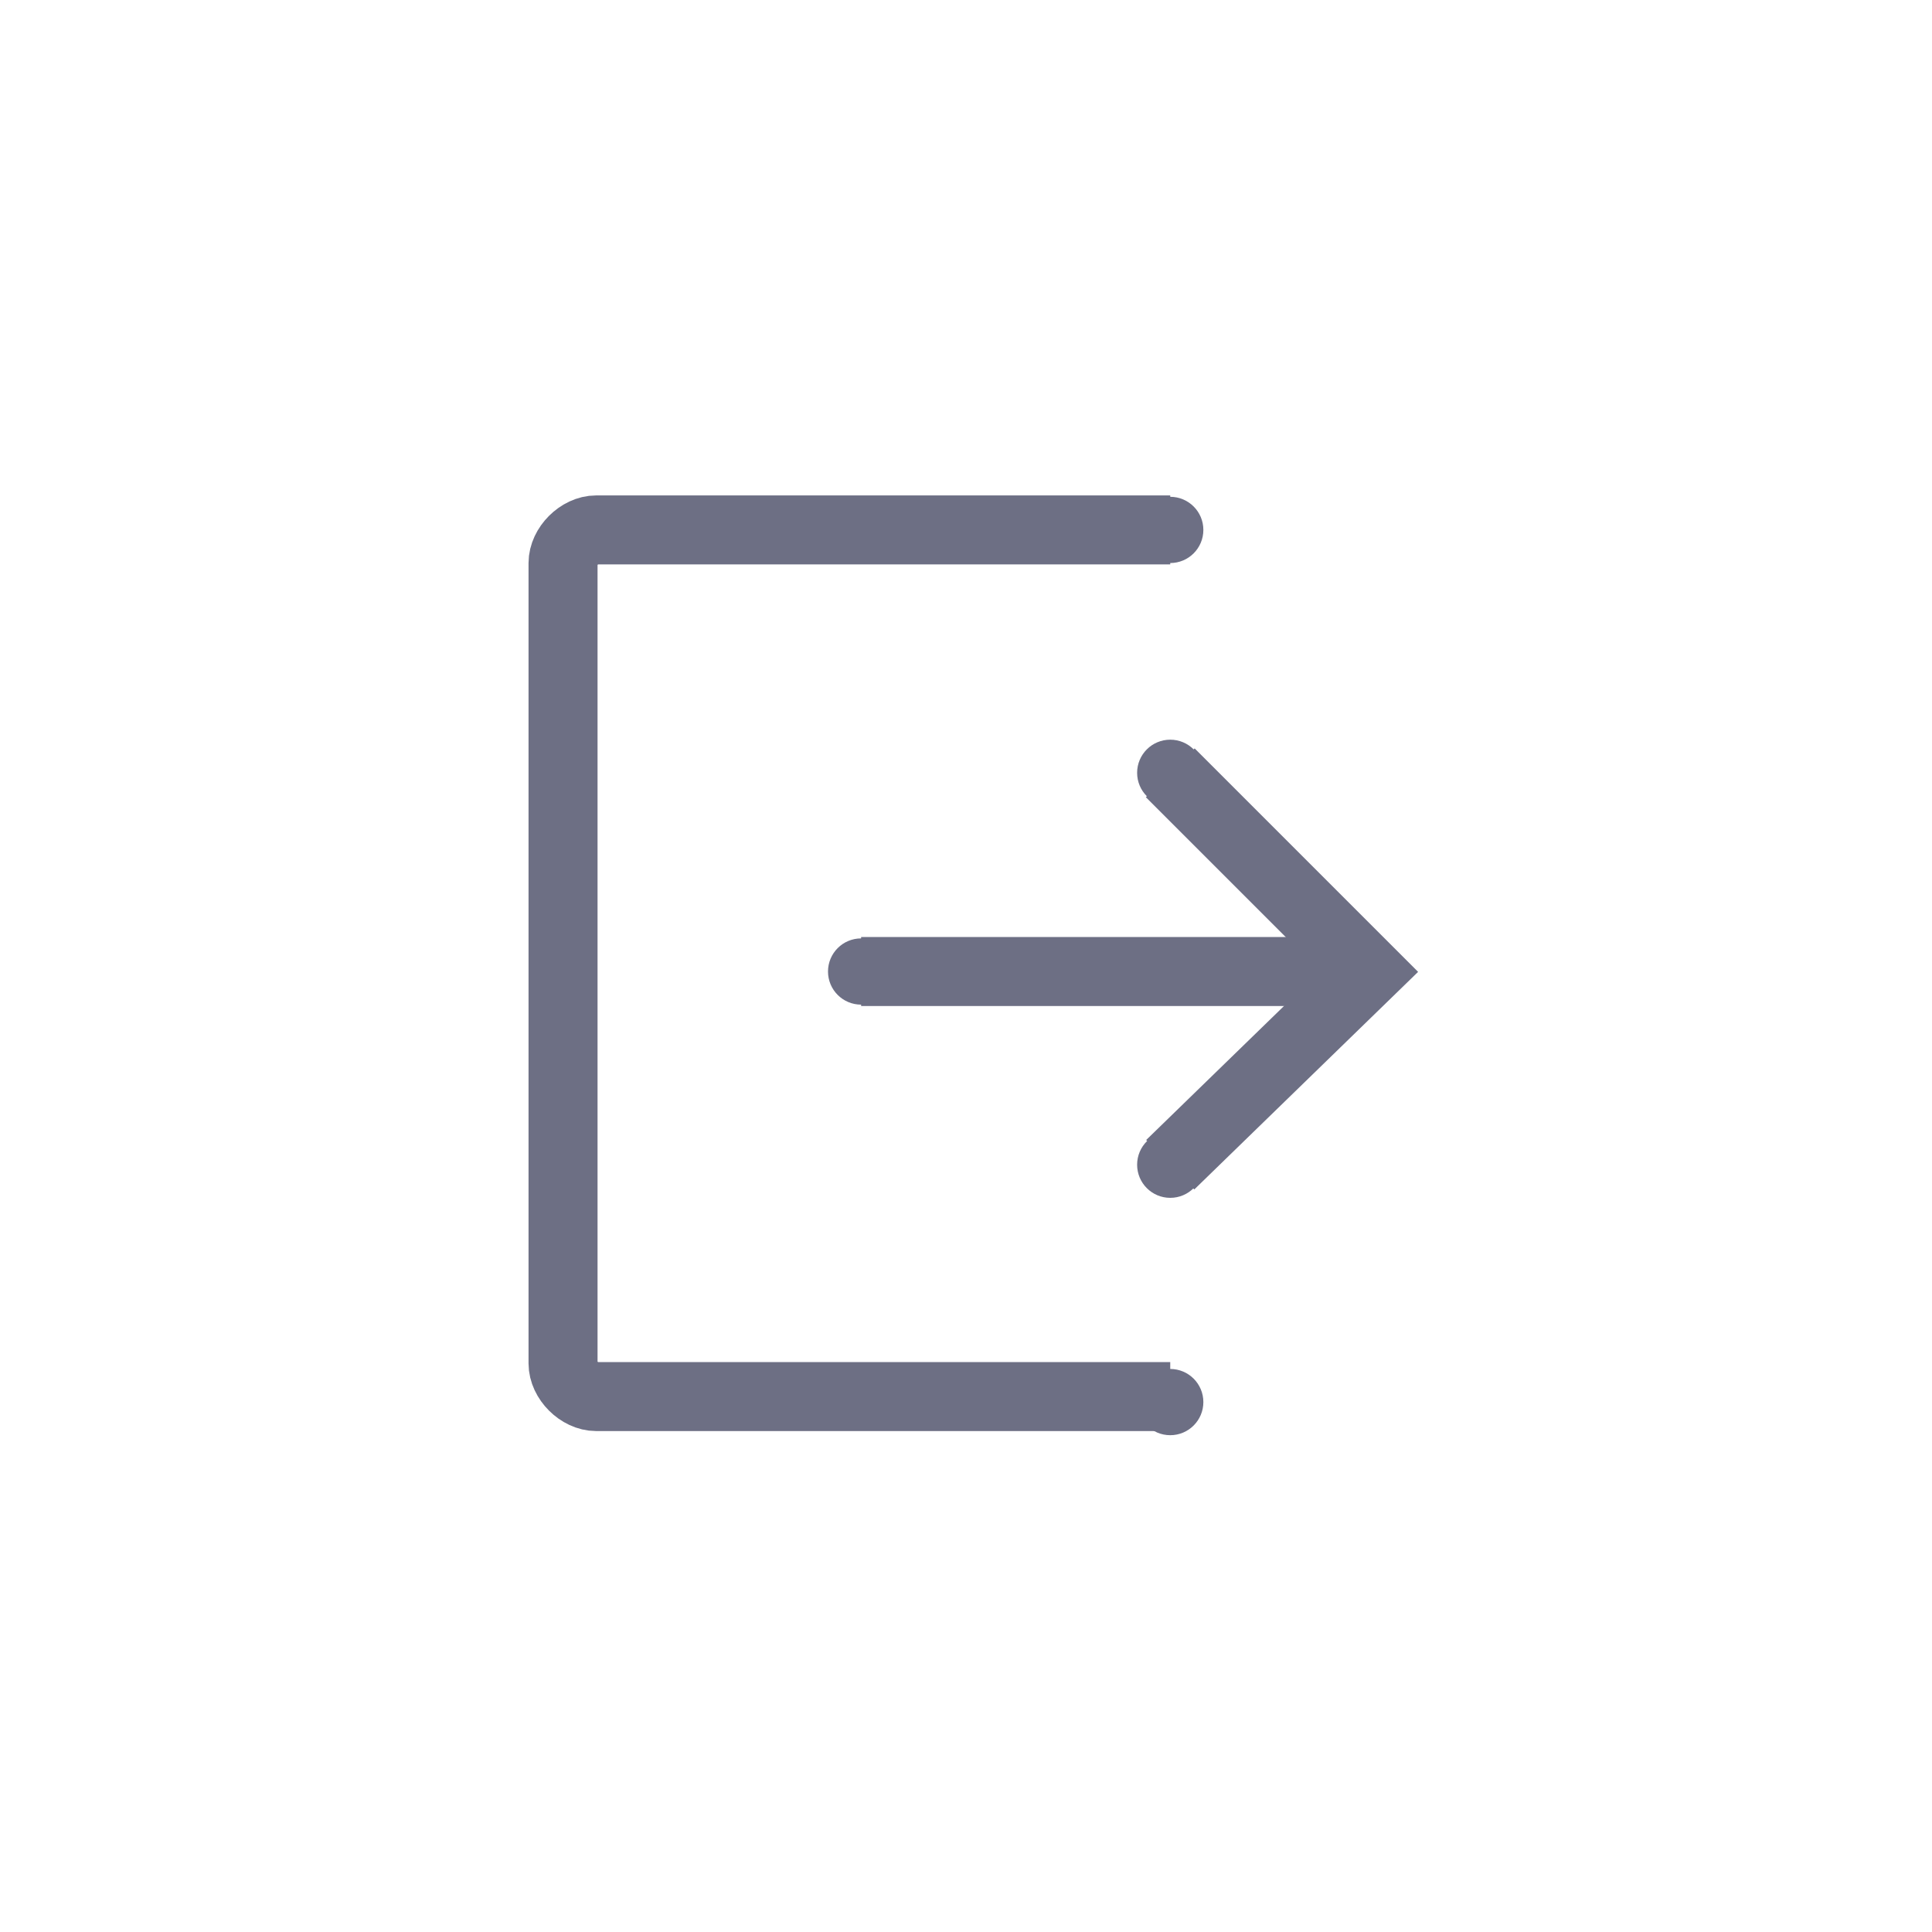
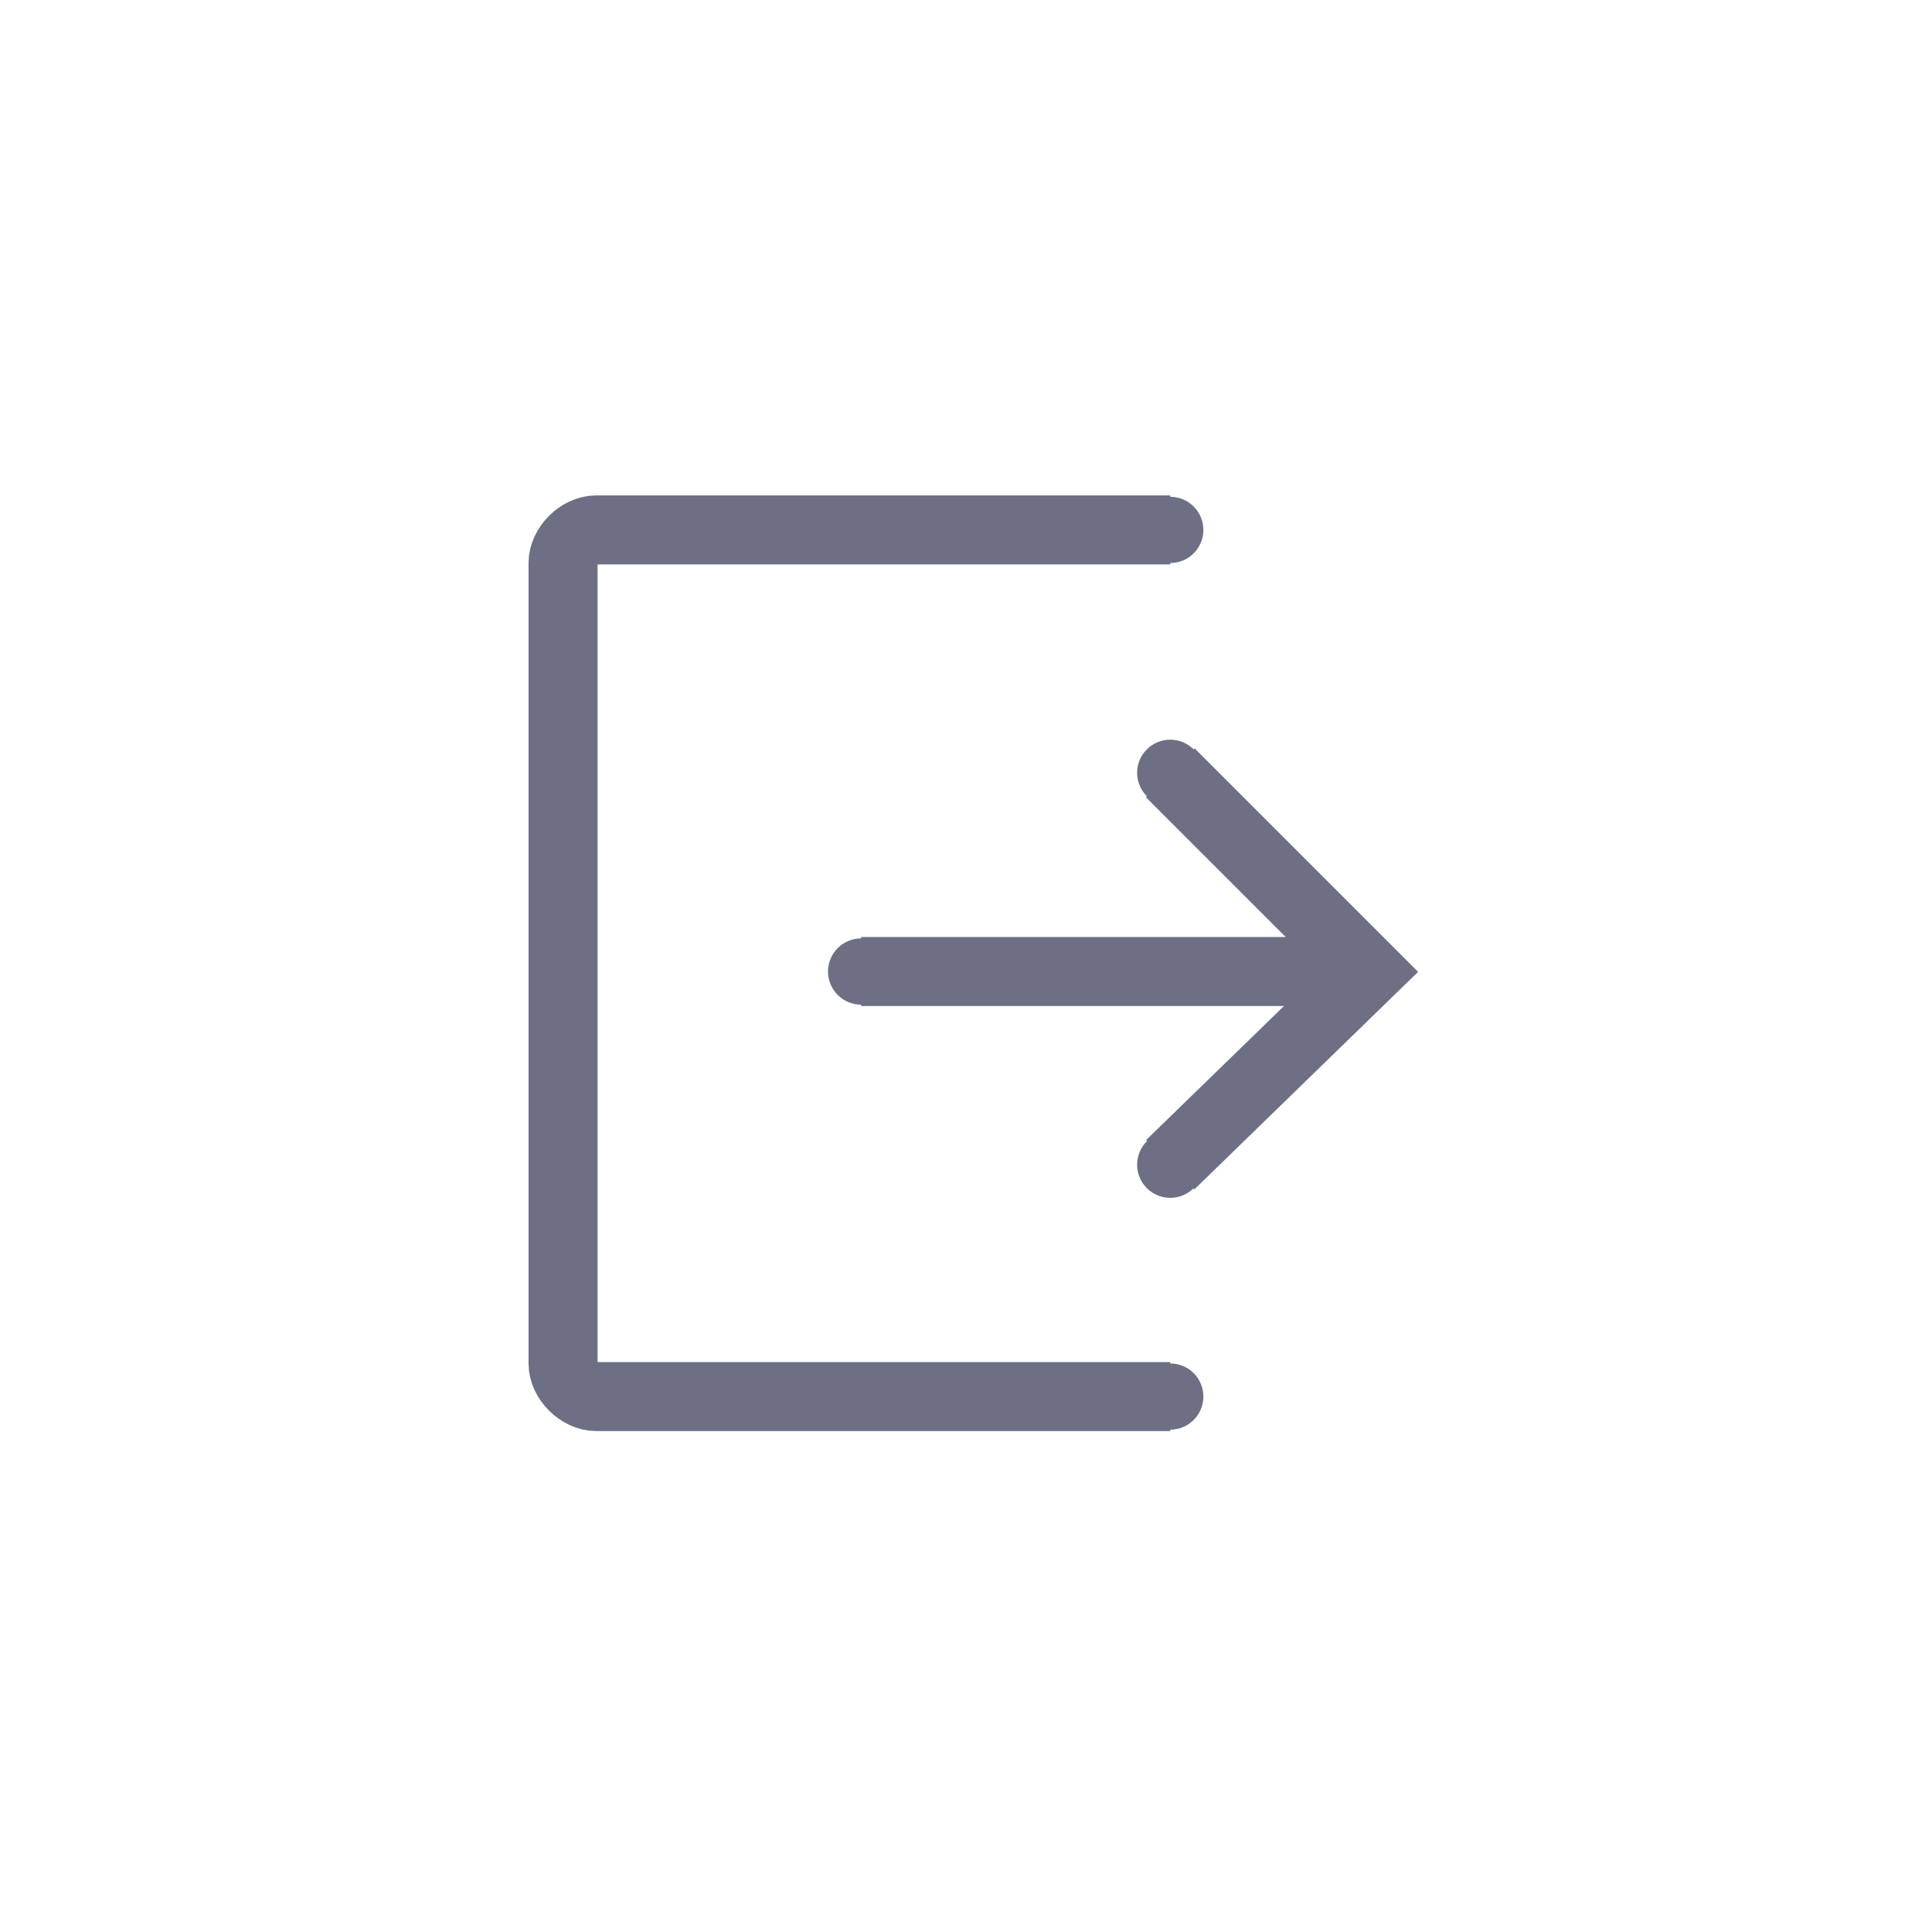
- <svg xmlns="http://www.w3.org/2000/svg" version="1.1" id="圖層_1" x="0px" y="0px" viewBox="-172 299 35 35" style="enable-background:new -172 299 35 35;" xml:space="preserve">
+ <svg xmlns="http://www.w3.org/2000/svg" version="1.1" id="圖層_1" x="0px" y="0px" viewBox="6 -5 35 35" style="enable-background:new 6 -5 35 35;" xml:space="preserve">
  <style type="text/css">
	.st0{opacity:0.9;}
	.st1{fill:none;stroke:#5D5F77;stroke-width:1.25;stroke-miterlimit:10;}
	.st2{fill:#5D5F77;}
</style>
  <g id="XMLID_3234_" class="st0">
    <g id="XMLID_3245_">
-       <path id="XMLID_3248_" class="st1" d="M-150.8,308.6h-10.4c-0.3,0-0.6,0.3-0.6,0.6v14.5c0,0.3,0.3,0.6,0.6,0.6h10.4" />
-       <path id="XMLID_3247_" class="st1" d="M-157,316.5" />
-       <path id="XMLID_3246_" class="st1" d="M-153.5,320.1" />
+       <path id="XMLID_3248_" class="st1" d="M27.2,4.6H16.8c-0.3,0-0.6,0.3-0.6,0.6v14.5c0,0.3,0.3,0.6,0.6,0.6h10.4" />
+       <path id="XMLID_3247_" class="st1" d="M21,12.5" />
+       <path id="XMLID_3246_" class="st1" d="M24.5,16.1" />
    </g>
-     <circle id="XMLID_3244_" class="st2" cx="-150.8" cy="308.6" r="0.6" />
-     <circle id="XMLID_3242_" class="st2" cx="-150.8" cy="324.4" r="0.6" />
+     <circle id="XMLID_3244_" class="st2" cx="27.2" cy="4.6" r="0.6" />
+     <circle id="XMLID_3242_" class="st2" cx="27.2" cy="20.3" r="0.6" />
    <g id="XMLID_3235_">
-       <polyline id="XMLID_3240_" class="st1" points="-150.8,320.1 -147.2,316.6 -150.8,313   " />
-       <line id="XMLID_3239_" class="st1" x1="-156.4" y1="316.6" x2="-147.2" y2="316.6" />
-       <circle id="XMLID_3238_" class="st2" cx="-156.4" cy="316.6" r="0.6" />
-       <circle id="XMLID_3237_" class="st2" cx="-150.8" cy="313" r="0.6" />
-       <circle id="XMLID_3236_" class="st2" cx="-150.8" cy="320.1" r="0.6" />
+       <polyline id="XMLID_3240_" class="st1" points="27.2,16.1 30.8,12.6 27.2,9   " />
+       <line id="XMLID_3239_" class="st1" x1="21.6" y1="12.6" x2="30.8" y2="12.6" />
+       <circle id="XMLID_3238_" class="st2" cx="21.6" cy="12.6" r="0.6" />
+       <circle id="XMLID_3237_" class="st2" cx="27.2" cy="9" r="0.6" />
+       <circle id="XMLID_3236_" class="st2" cx="27.2" cy="16.1" r="0.6" />
    </g>
  </g>
</svg>
